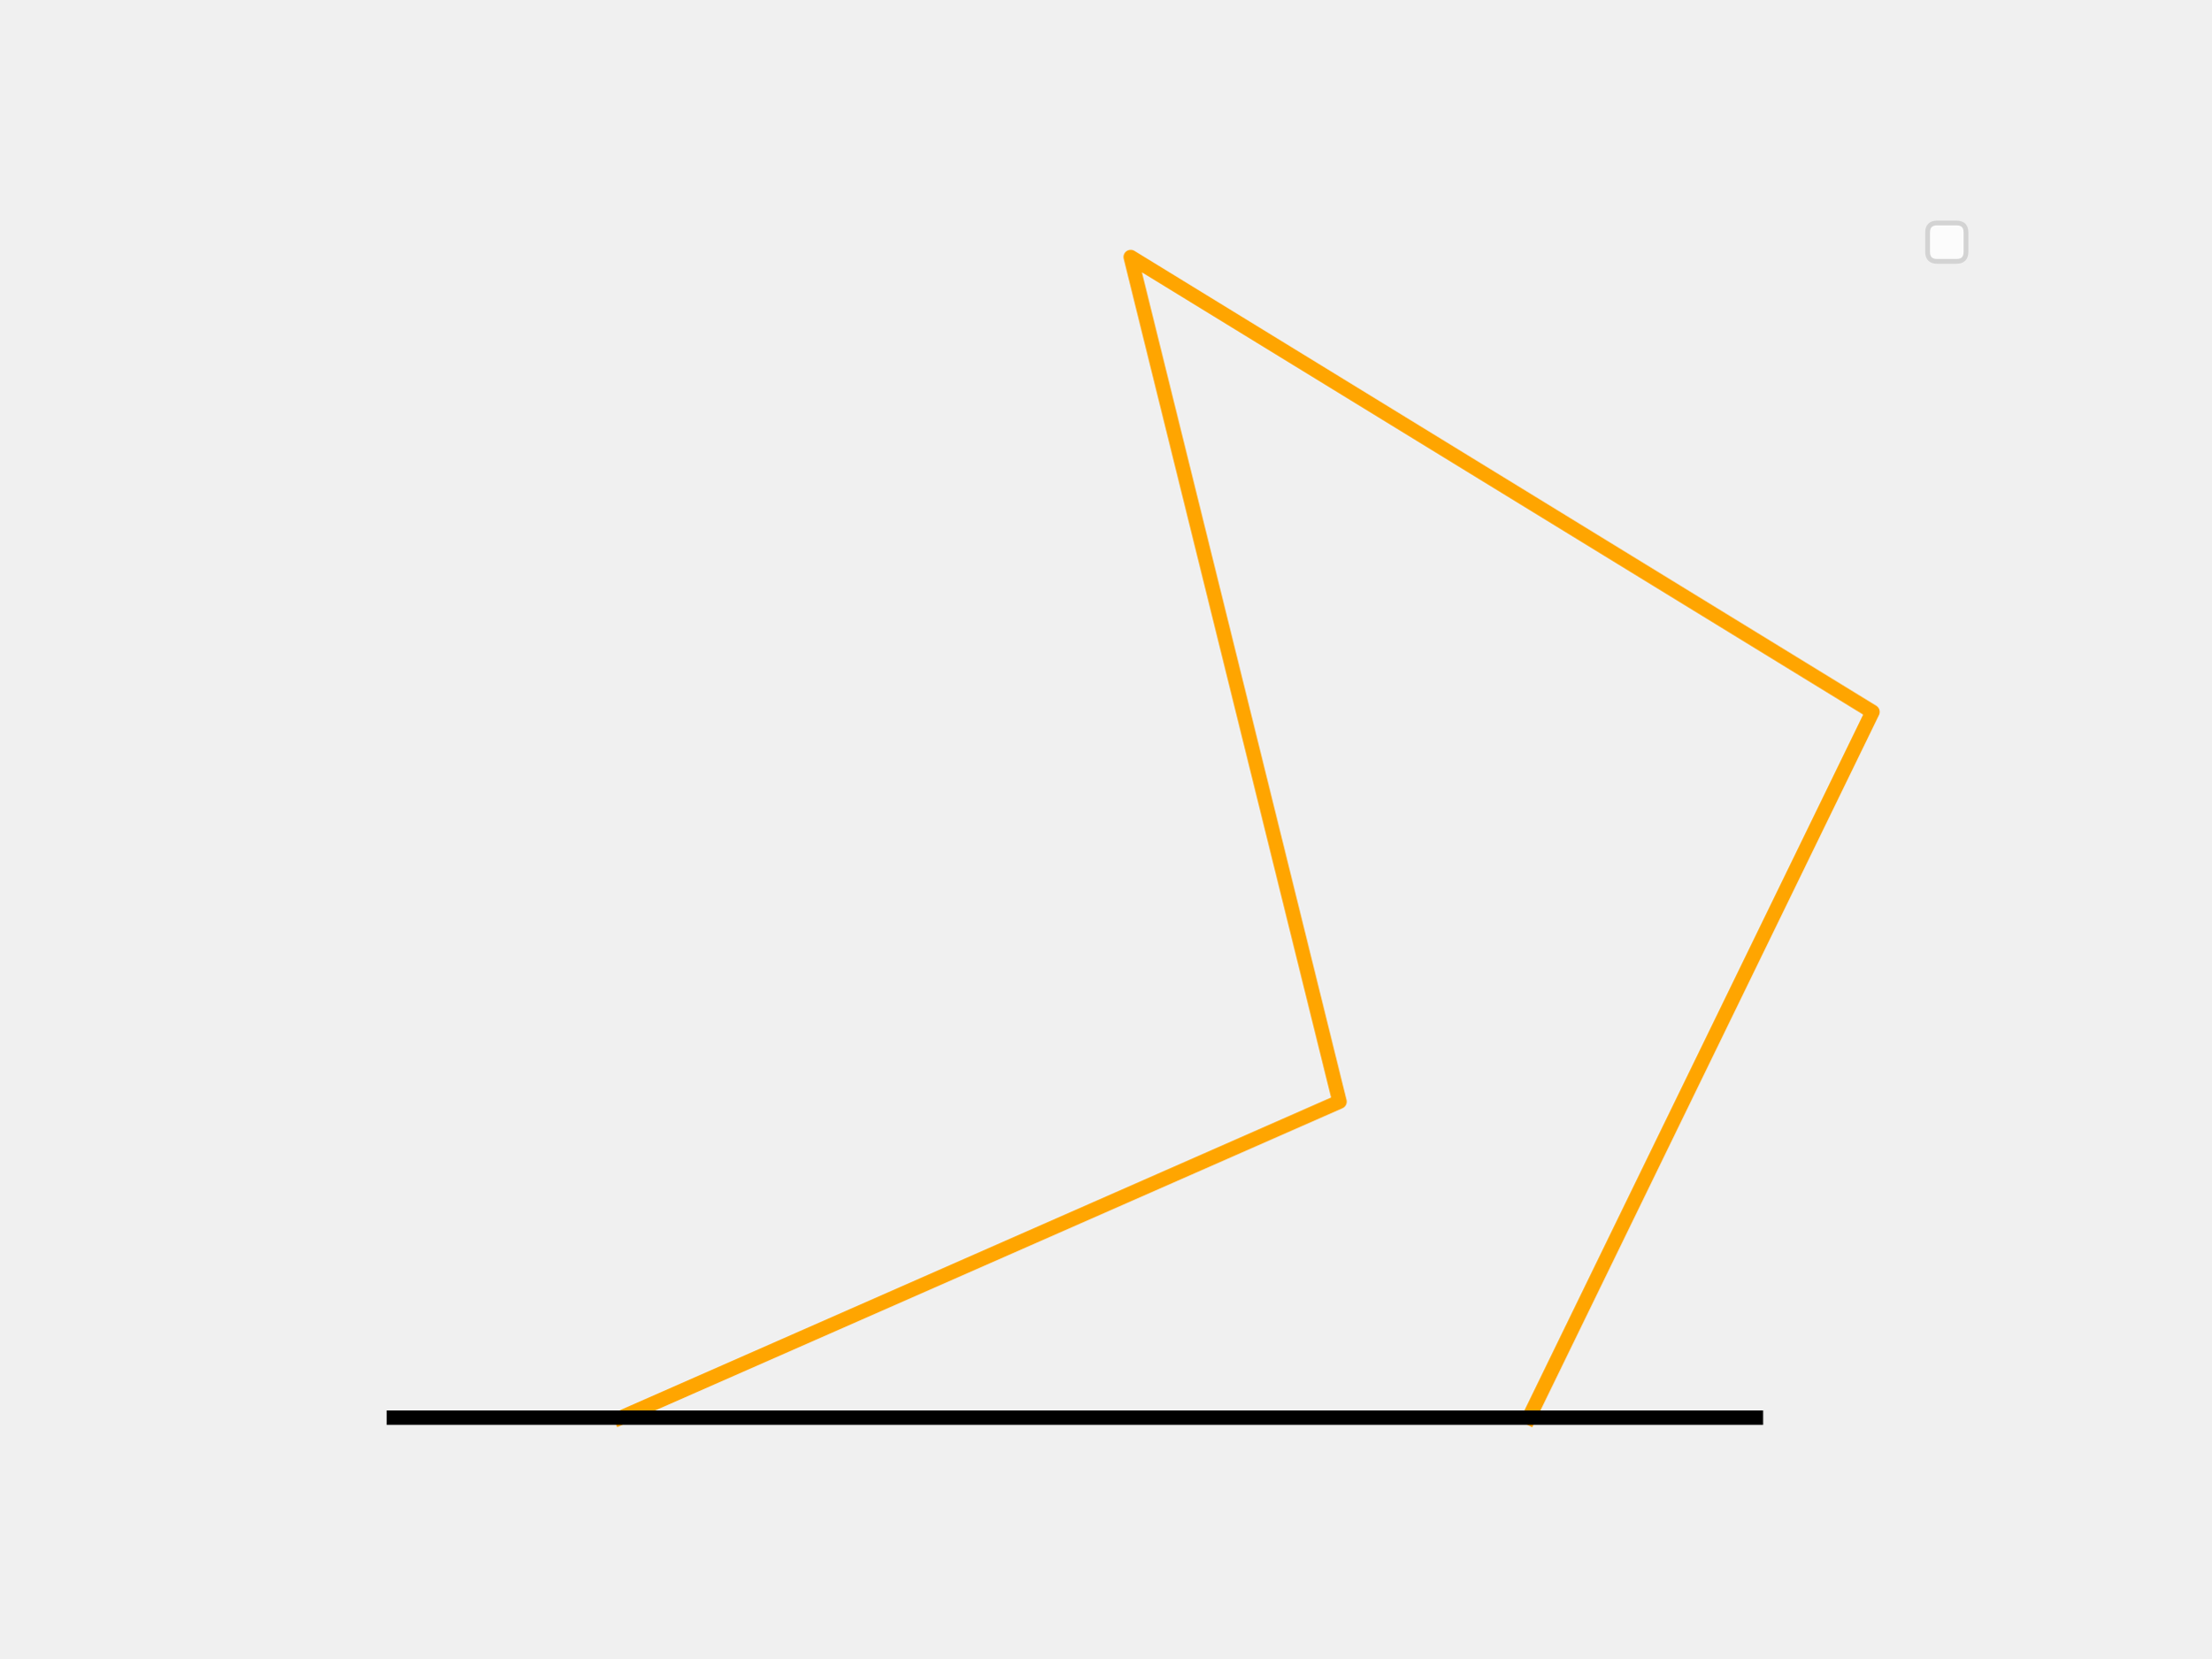
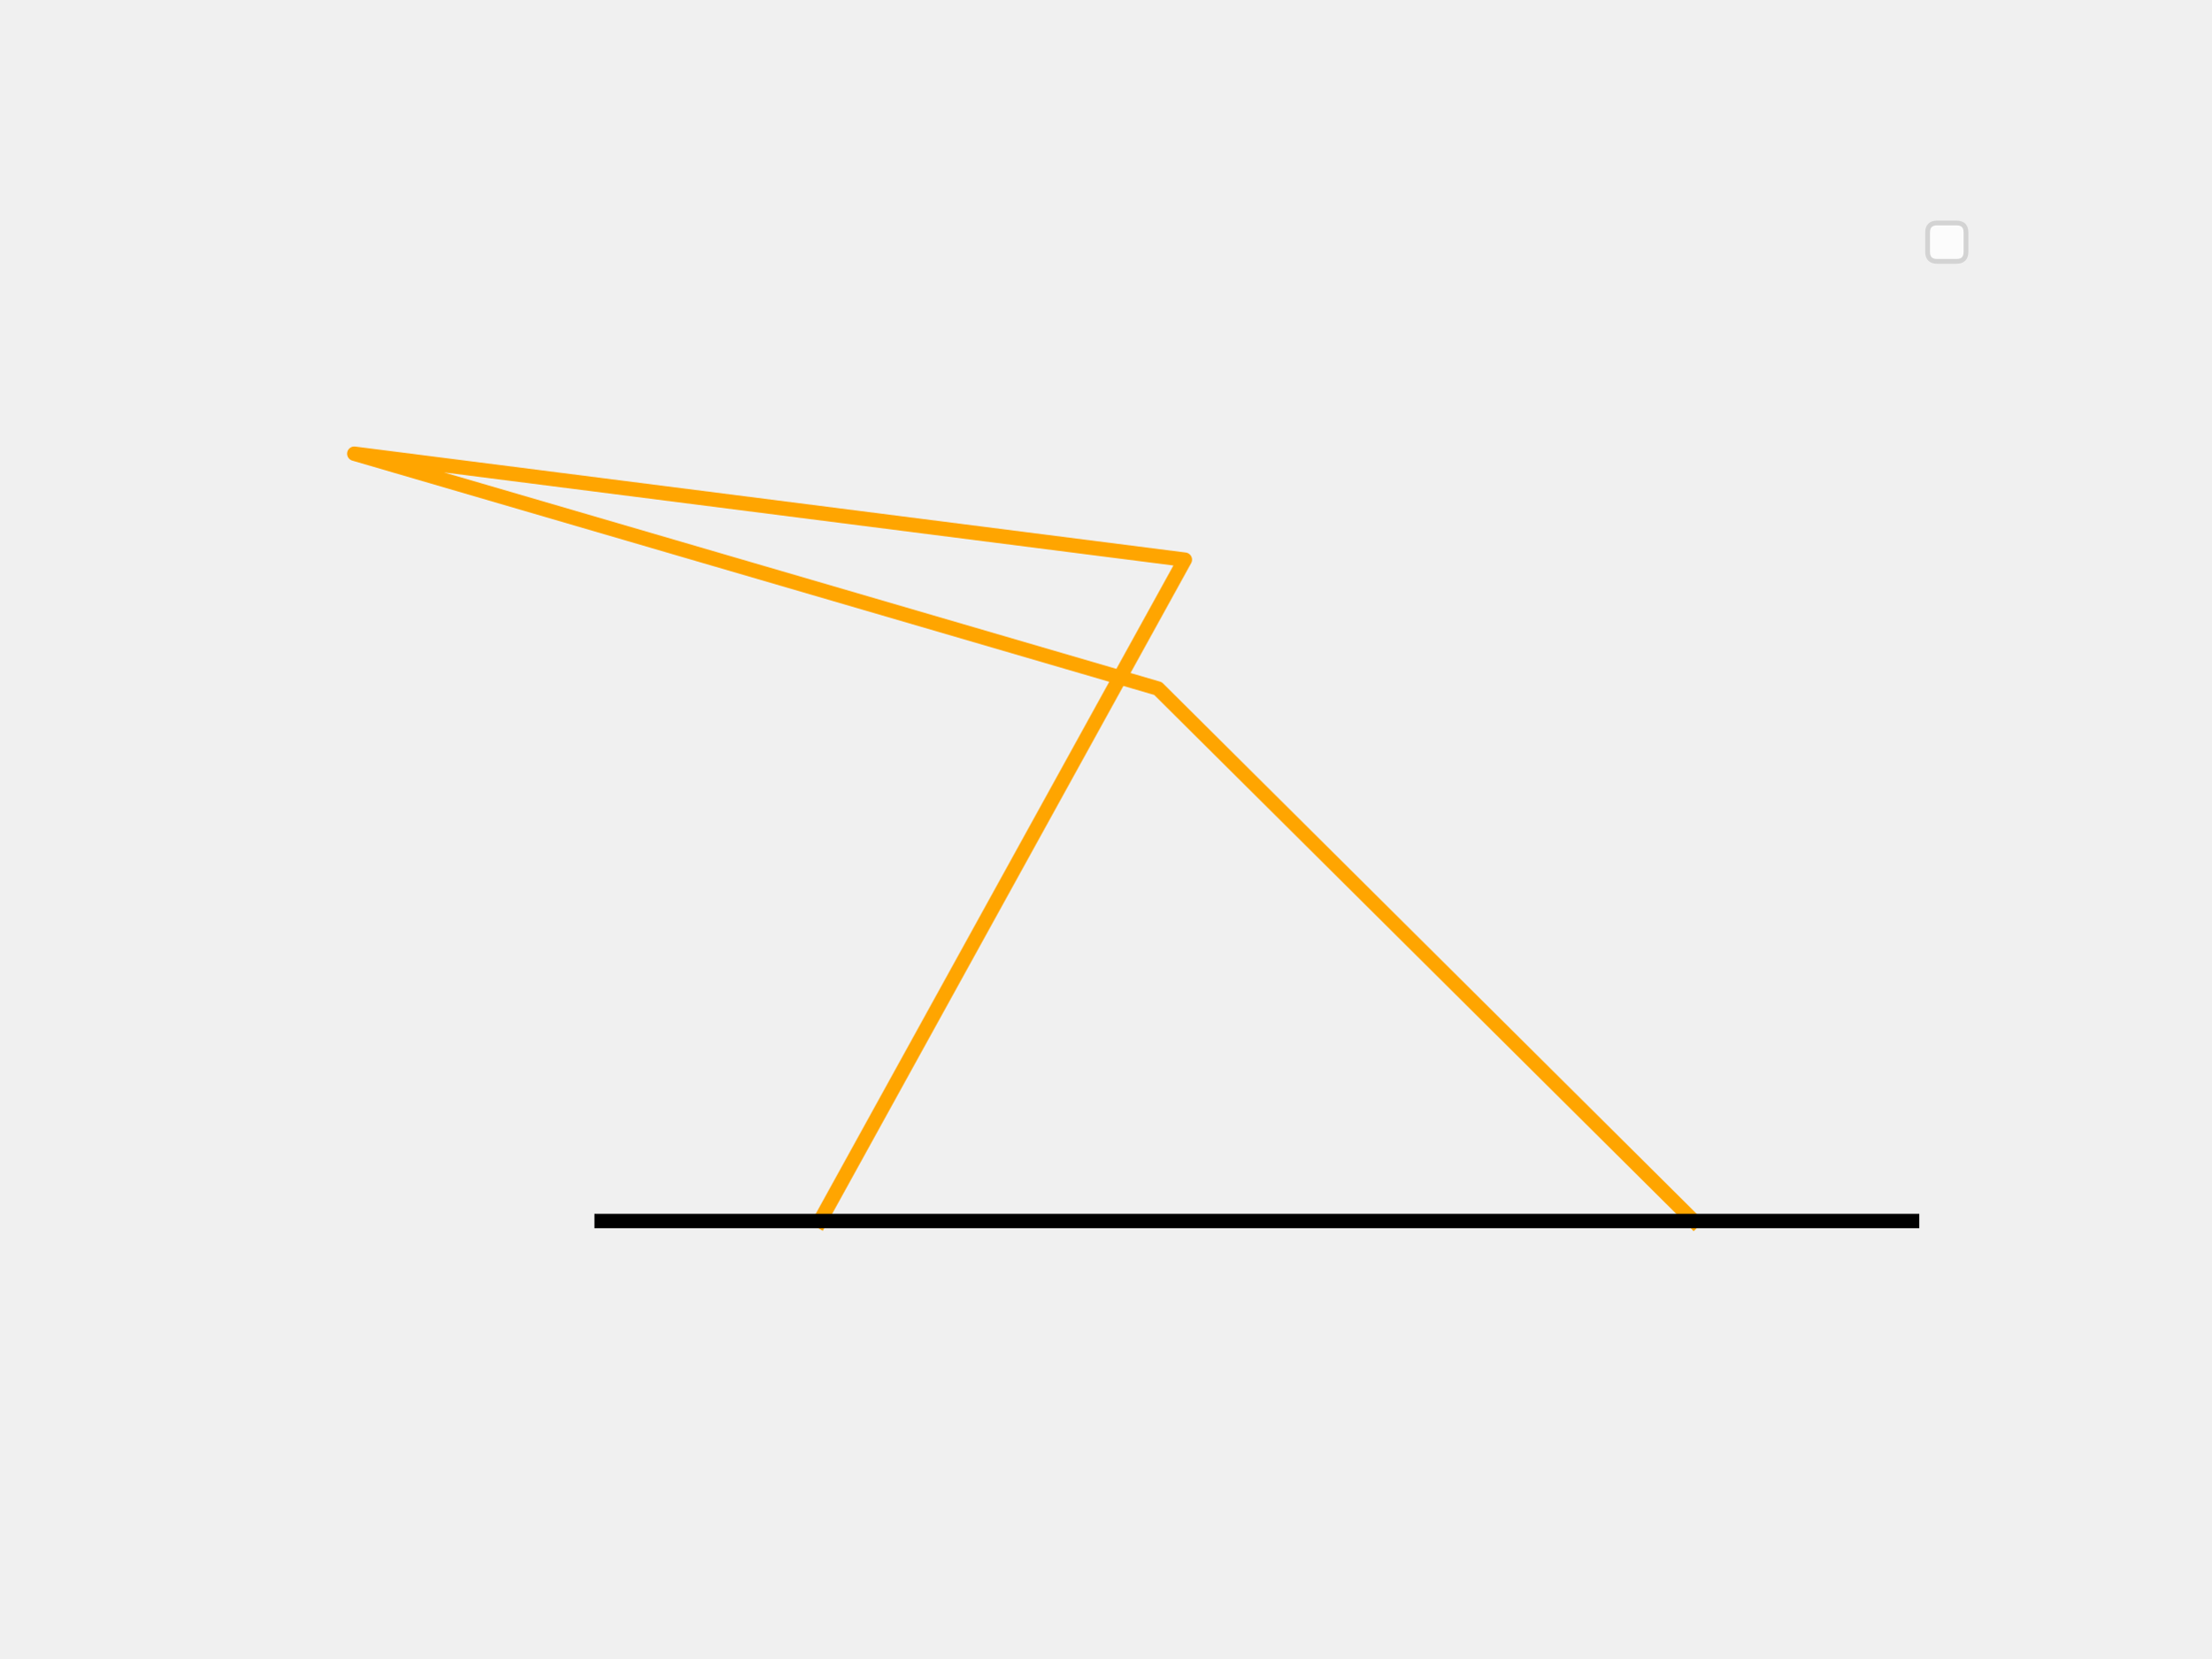
<svg xmlns="http://www.w3.org/2000/svg" height="345.6pt" version="1.1" viewBox="0 0 460.8 345.6" width="460.8pt">
  <defs>
    <style type="text/css">
*{stroke-linecap:butt;stroke-linejoin:round;}
  </style>
  </defs>
  <g id="figure_1">
    <g id="patch_1">
      <path d="M 0 345.6  L 460.8 345.6  L 460.8 0  L 0 0  z " style="fill:none;" />
    </g>
    <g id="axes_1">
      <g id="line2d_1">
-         <path clip-path="url(#p5a338f8562)" d="M 129.392 295.488  L 279.161 229.623  L 235.641 53.568  L 390.238 148.378  L 318.63 295.488  " style="fill:none;stroke:#ffa500;stroke-linecap:square;stroke-width:3;" />
+         <path clip-path="url(#pcb2c90b694)" d="M 170.885 254.494  L 246.924 116.651  L 73.833 94.562  L 241.322 143.508  L 352.967 254.494  " style="fill:none;stroke:#ffa500;stroke-linecap:square;stroke-width:3;" />
      </g>
      <g id="line2d_2">
-         <path clip-path="url(#p5a338f8562)" d="M 82.082 295.488  L 365.94 295.488  " style="fill:none;stroke:#000000;stroke-linecap:square;stroke-width:3;" />
+         <path clip-path="url(#pcb2c90b694)" d="M 125.365 254.494  L 398.487 254.494  " style="fill:none;stroke:#000000;stroke-linecap:square;stroke-width:3;" />
      </g>
      <g id="legend_1">
        <g id="patch_2">
          <path d="M 403.72 54.472  L 407.72 54.472  Q 409.72 54.472 409.72 52.472  L 409.72 48.472  Q 409.72 46.472 407.72 46.472  L 403.72 46.472  Q 401.72 46.472 401.72 48.472  L 401.72 52.472  Q 401.72 54.472 403.72 54.472  z " style="fill:#ffffff;opacity:0.8;stroke:#cccccc;stroke-linejoin:miter;" />
        </g>
      </g>
    </g>
  </g>
  <defs>
-     <clipPath id="p5a338f8562">
+     <clipPath id="pcb2c90b694">
      <rect height="266.112" width="357.12" x="57.6" y="41.472" />
    </clipPath>
  </defs>
</svg>
